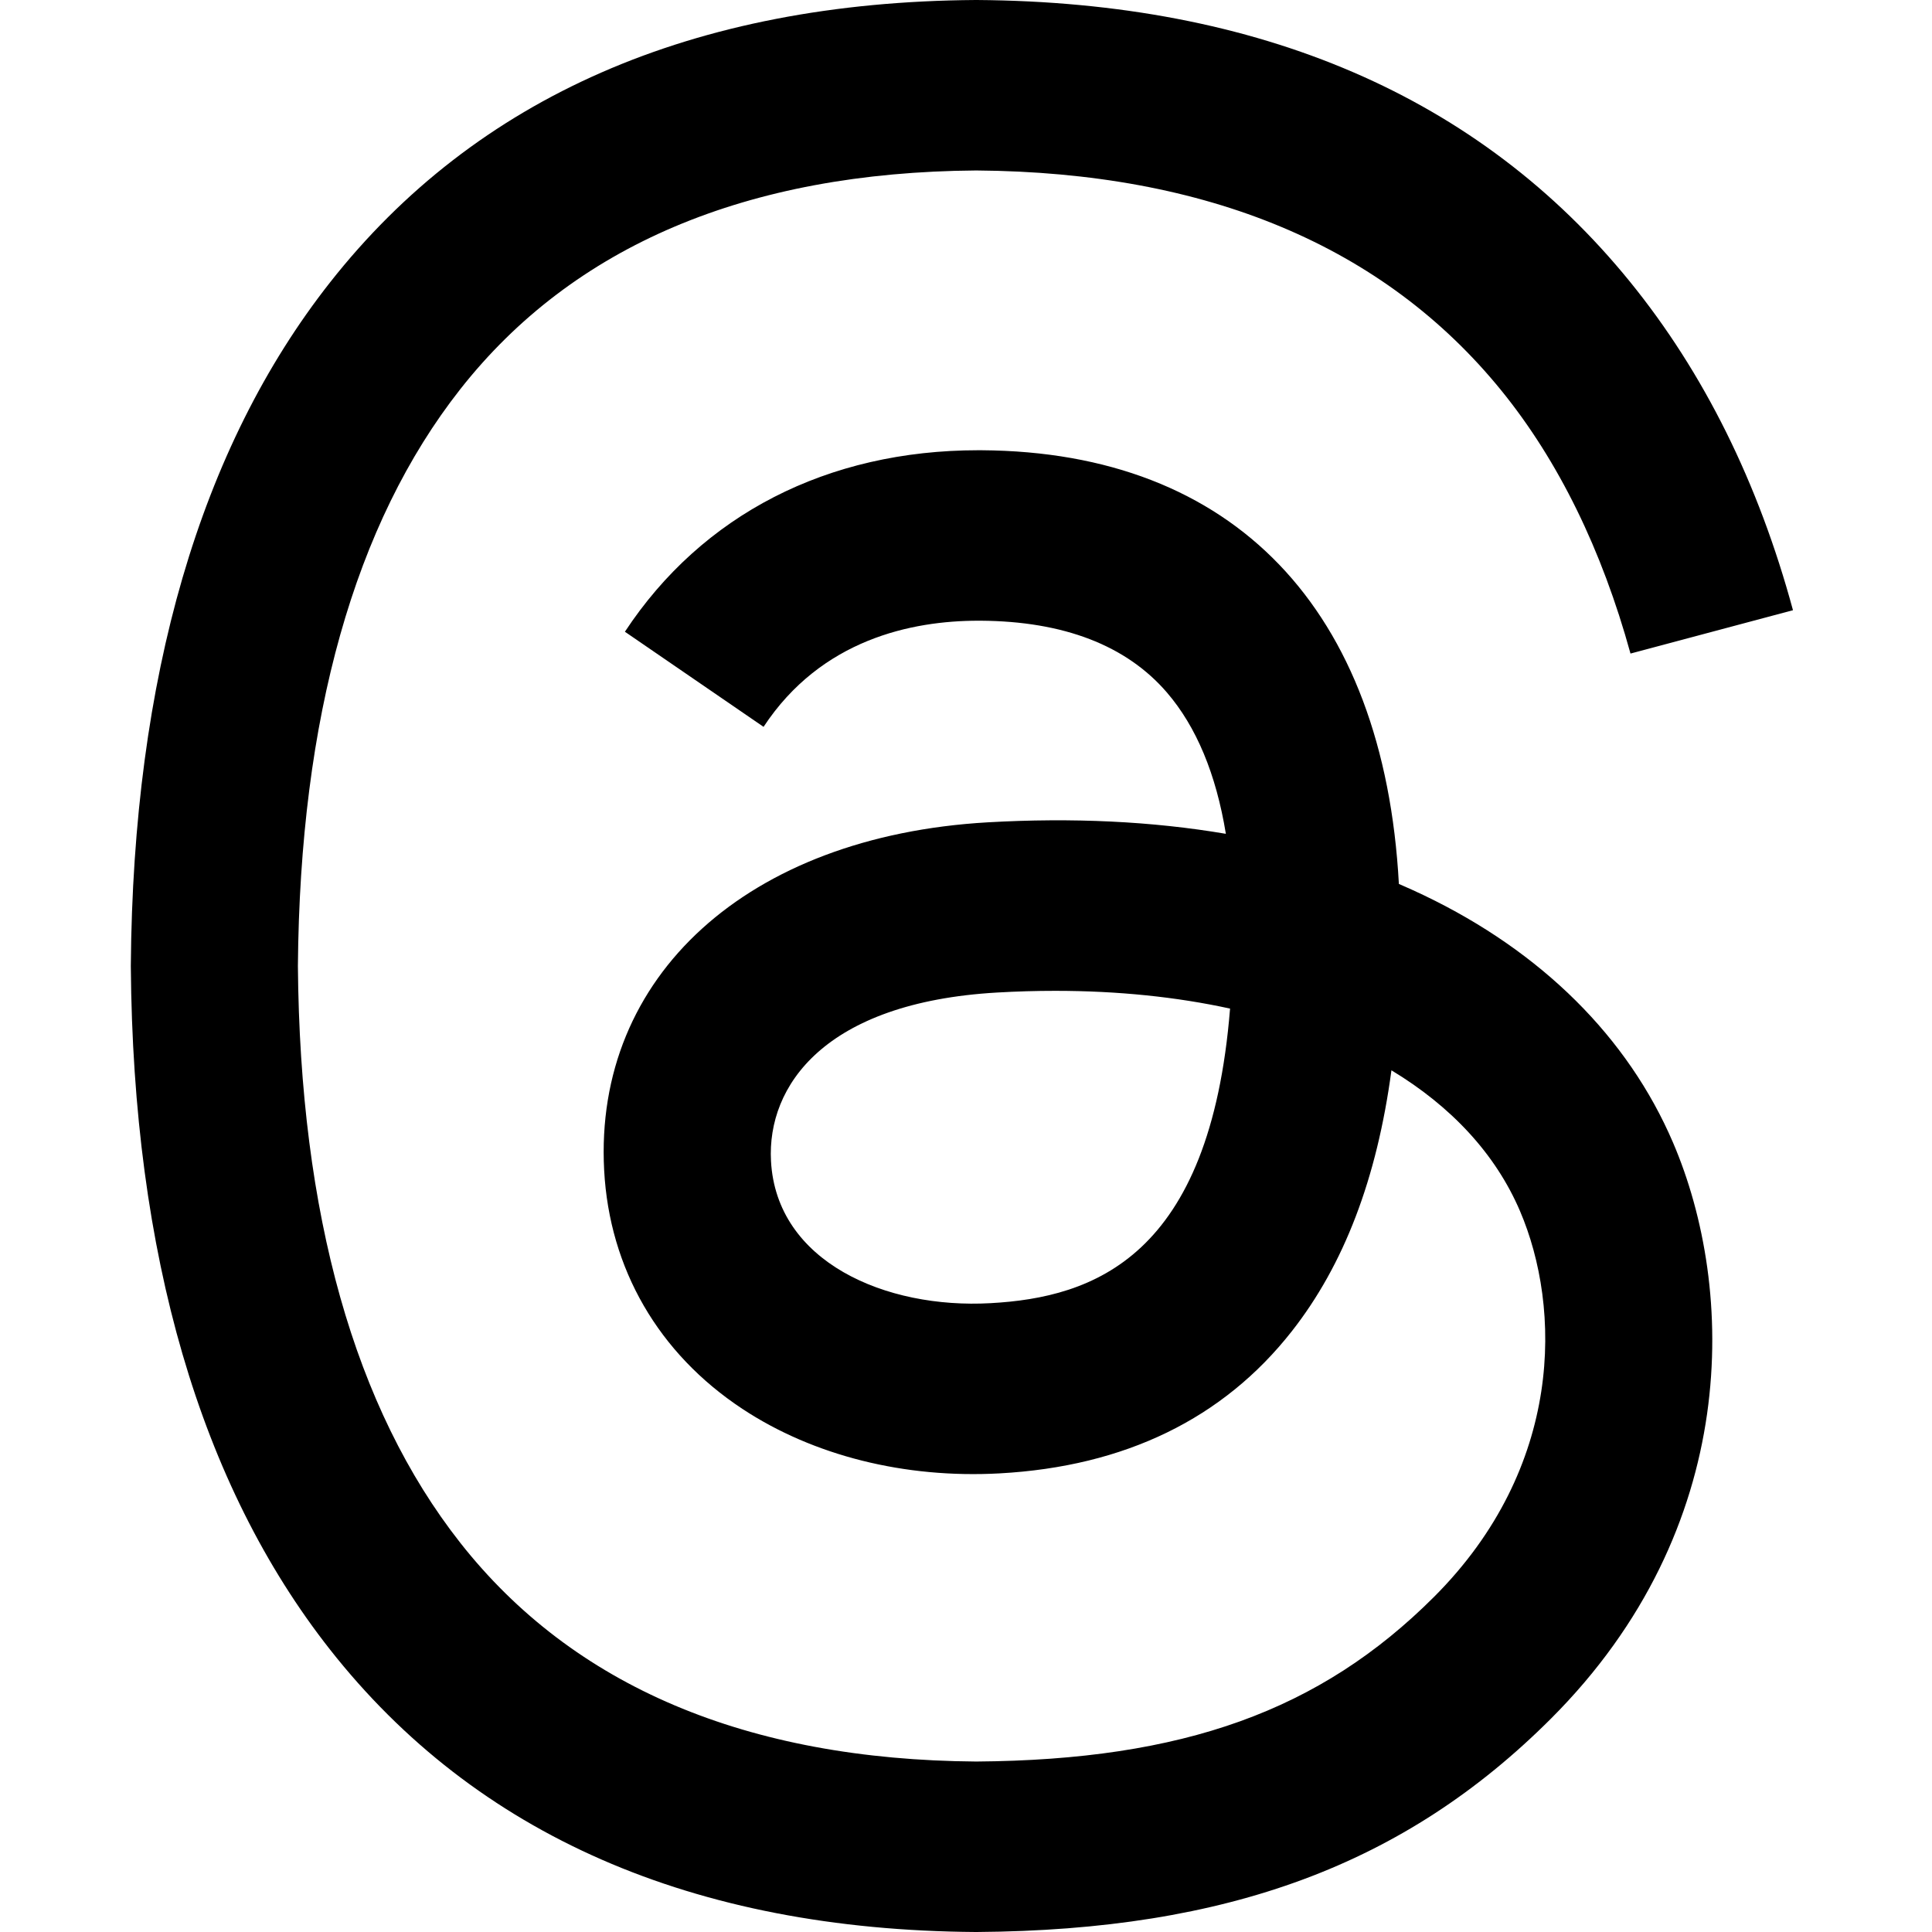
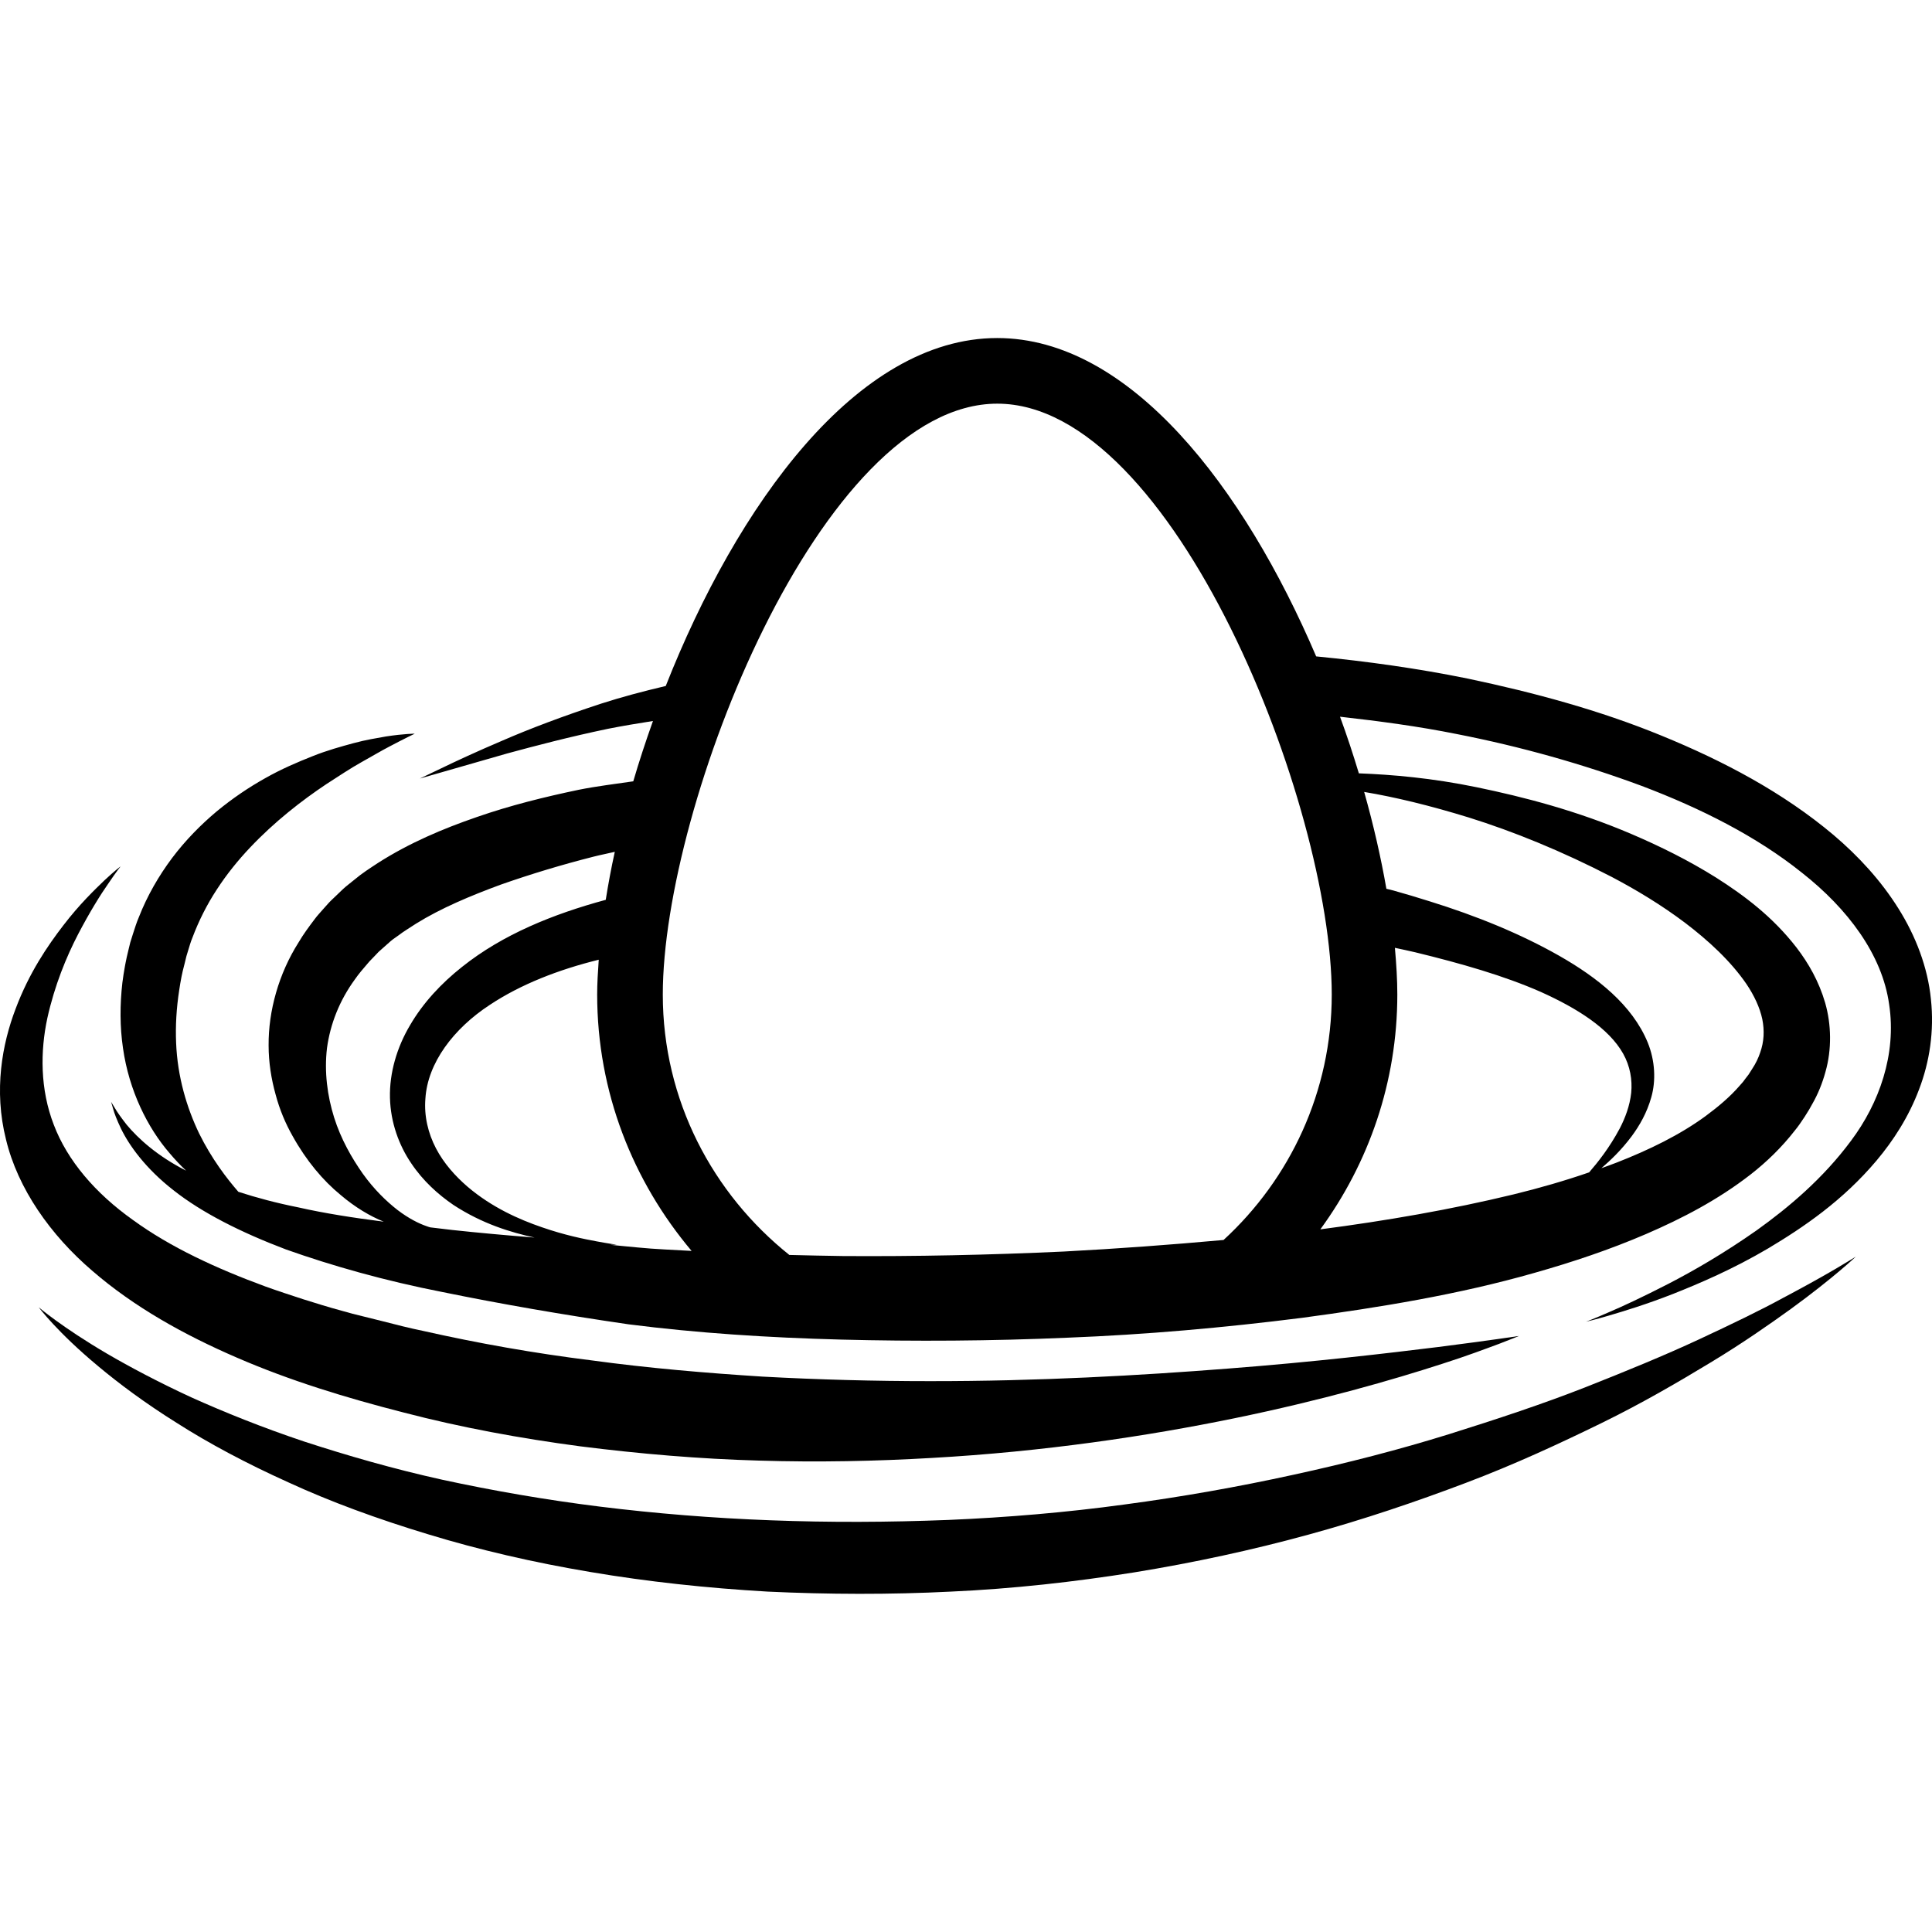
- <svg xmlns="http://www.w3.org/2000/svg" aria-label="Threads" fill="#000" height="100%" role="img" viewBox="0 0 192 192" width="100%">
-   <path d="M141.537 88.988C140.71 88.592 139.87 88.21 139.019 87.845C137.537 60.538 122.616 44.905 97.562 44.745C97.448 44.744 97.335 44.744 97.222 44.744C82.236 44.744 69.773 51.141 62.102 62.781L75.881 72.233C81.612 63.538 90.605 61.685 97.229 61.685C97.305 61.685 97.382 61.685 97.458 61.685C105.707 61.738 111.932 64.137 115.961 68.814C118.893 72.219 120.854 76.925 121.825 82.864C114.511 81.621 106.601 81.239 98.145 81.723C74.325 83.095 59.011 96.988 60.04 116.292C60.562 126.084 65.44 134.508 73.775 140.011C80.822 144.663 89.899 146.938 99.332 146.423C111.79 145.74 121.563 140.987 128.381 132.296C133.559 125.696 136.834 117.143 138.28 106.366C144.217 109.949 148.617 114.664 151.047 120.332C155.179 129.967 155.42 145.8 142.501 158.708C131.182 170.016 117.576 174.908 97.013 175.059C74.204 174.89 56.954 167.575 45.738 153.317C35.236 139.966 29.808 120.682 29.605 96C29.808 71.318 35.236 52.034 45.738 38.683C56.954 24.425 74.204 17.11 97.013 16.941C119.988 17.111 137.539 24.461 149.184 38.788C154.894 45.814 159.199 54.649 162.037 64.95L178.184 60.642C174.744 47.962 169.331 37.036 161.965 27.974C147.036 9.607 125.202 0.195 97.07 0H96.957C68.882 0.194 47.292 9.642 32.788 28.079C19.882 44.486 13.224 67.316 13.001 95.933L13 96L13.001 96.067C13.224 124.684 19.882 147.514 32.788 163.921C47.292 182.358 68.882 191.806 96.957 192H97.07C122.03 191.827 139.624 185.292 154.118 170.811C173.081 151.866 172.51 128.119 166.26 113.541C161.776 103.087 153.227 94.596 141.537 88.988ZM98.441 129.507C88.001 130.095 77.154 125.409 76.62 115.372C76.223 107.93 81.916 99.626 99.081 98.637C101.047 98.523 102.976 98.468 104.871 98.468C111.106 98.468 116.939 99.074 122.242 100.233C120.264 124.935 108.662 128.946 98.441 129.507Z" />
+ <svg xmlns="http://www.w3.org/2000/svg" fill="#000000" version="1.1" id="Capa_1" width="800px" height="800px" viewBox="0 0 32 32" xml:space="preserve">
+   <g>
+     <g>
+       <path d="M31.443,15.046c-0.288-0.46-0.66-0.865-1.075-1.217c-0.836-0.704-1.82-1.224-2.847-1.644    c-1.028-0.422-2.115-0.715-3.208-0.945c-0.834-0.17-1.674-0.286-2.513-0.368c-1.191-2.787-3.08-5.273-5.283-5.273    c-2.331,0-4.315,2.784-5.49,5.763c-0.378,0.089-0.738,0.185-1.066,0.291c-0.642,0.21-1.191,0.419-1.633,0.611    c-0.444,0.189-0.787,0.349-1.018,0.461c-0.232,0.111-0.356,0.17-0.356,0.17s0.527-0.15,1.449-0.416    c0.462-0.125,1.021-0.273,1.668-0.408c0.233-0.046,0.486-0.089,0.744-0.129c-0.119,0.334-0.229,0.667-0.326,0.999    c-0.302,0.045-0.599,0.079-0.907,0.141c-0.558,0.117-1.125,0.256-1.685,0.451c-0.56,0.193-1.115,0.427-1.638,0.761    c-0.131,0.087-0.257,0.165-0.392,0.279c-0.063,0.052-0.14,0.109-0.19,0.157L5.53,14.871l-0.037,0.035l-0.038,0.038l-0.02,0.022    l-0.077,0.086c-0.05,0.059-0.104,0.113-0.149,0.176c-0.094,0.124-0.185,0.247-0.263,0.38c-0.33,0.52-0.501,1.136-0.497,1.706    c0,0.286,0.045,0.559,0.115,0.811c0.067,0.254,0.165,0.484,0.281,0.689c0.229,0.413,0.507,0.741,0.795,0.977    c0.245,0.209,0.492,0.353,0.716,0.444c-0.506-0.065-0.983-0.139-1.415-0.237c-0.361-0.072-0.691-0.16-0.993-0.258    c-0.192-0.221-0.443-0.547-0.65-0.967c-0.204-0.425-0.359-0.938-0.381-1.501c-0.012-0.28,0.005-0.573,0.051-0.87    c0.011-0.074,0.023-0.147,0.038-0.223l0.021-0.097l0.031-0.123l0.03-0.123l0.031-0.102c0.021-0.066,0.038-0.132,0.068-0.203    c0.105-0.279,0.24-0.548,0.404-0.798c0.162-0.25,0.351-0.484,0.553-0.697c0.403-0.426,0.854-0.777,1.265-1.051    c0.207-0.133,0.398-0.261,0.576-0.36c0.178-0.099,0.333-0.192,0.465-0.26c0.263-0.139,0.42-0.213,0.42-0.213s-0.175,0-0.476,0.046    c-0.149,0.027-0.333,0.055-0.538,0.111s-0.439,0.119-0.684,0.218c-0.245,0.097-0.511,0.21-0.779,0.362    c-0.268,0.15-0.542,0.333-0.806,0.552c-0.262,0.22-0.515,0.476-0.737,0.771c-0.221,0.295-0.412,0.626-0.55,0.979    c-0.037,0.085-0.067,0.182-0.098,0.278l-0.044,0.14l-0.03,0.123l-0.029,0.123l-0.017,0.082l-0.013,0.068    c-0.017,0.09-0.03,0.181-0.042,0.271c-0.042,0.364-0.042,0.733,0.01,1.084c0.1,0.706,0.409,1.321,0.771,1.739    c0.091,0.108,0.183,0.205,0.275,0.291c-0.479-0.243-0.797-0.535-0.985-0.761c-0.091-0.116-0.158-0.211-0.196-0.277    c-0.041-0.066-0.062-0.102-0.062-0.102s0.011,0.039,0.033,0.113c0.02,0.077,0.063,0.187,0.129,0.326    c0.133,0.278,0.408,0.665,0.875,1.028c0.464,0.366,1.105,0.692,1.86,0.978c0.761,0.27,1.633,0.518,2.59,0.705    c0.959,0.196,1.986,0.375,3.085,0.535c1.136,0.145,2.307,0.221,3.526,0.253c1.218,0.031,2.475,0.024,3.753-0.032    c1.277-0.05,2.575-0.164,3.871-0.328c1.293-0.174,2.591-0.385,3.849-0.744c0.629-0.178,1.25-0.385,1.854-0.645    c0.602-0.26,1.189-0.566,1.728-0.984c0.268-0.209,0.518-0.451,0.735-0.73c0.099-0.119,0.238-0.34,0.291-0.443    c0.093-0.162,0.165-0.341,0.216-0.527c0.107-0.374,0.098-0.787-0.004-1.143c-0.103-0.356-0.277-0.659-0.474-0.916    c-0.396-0.512-0.866-0.863-1.331-1.159c-0.468-0.293-0.938-0.523-1.395-0.719c-0.916-0.392-1.794-0.618-2.573-0.779    c-0.743-0.153-1.397-0.209-1.951-0.23c-0.094-0.312-0.197-0.625-0.312-0.938c0.646,0.073,1.292,0.158,1.933,0.287    c1.054,0.206,2.086,0.496,3.066,0.86c0.976,0.37,1.9,0.834,2.653,1.438c0.754,0.593,1.329,1.354,1.443,2.18    c0.126,0.827-0.167,1.639-0.63,2.257c-0.463,0.625-1.033,1.105-1.564,1.485c-0.537,0.377-1.038,0.667-1.462,0.886    c-0.424,0.218-0.765,0.377-1.001,0.477c-0.234,0.103-0.363,0.15-0.363,0.15s0.135-0.029,0.382-0.102s0.61-0.182,1.06-0.358    c0.448-0.178,0.991-0.41,1.577-0.755c0.582-0.348,1.232-0.788,1.793-1.454c0.279-0.332,0.533-0.724,0.704-1.179    c0.174-0.454,0.253-0.967,0.196-1.494C31.93,16.023,31.731,15.504,31.443,15.046z M7.488,20.372    c-0.123-0.015-0.241-0.028-0.362-0.043c-0.021-0.006-0.041-0.012-0.064-0.021c-0.121-0.041-0.292-0.125-0.478-0.267    C6.399,19.897,6.195,19.7,6.009,19.44c-0.183-0.26-0.362-0.572-0.475-0.931c-0.112-0.358-0.165-0.754-0.118-1.15    c0.054-0.395,0.204-0.784,0.464-1.14c0.062-0.09,0.136-0.175,0.21-0.261c0.035-0.044,0.079-0.083,0.118-0.126l0.06-0.063    l0.007-0.007l0.007-0.006l0.038-0.034l0.151-0.134c0.05-0.043,0.088-0.063,0.132-0.097c0.076-0.06,0.187-0.126,0.287-0.192    c0.415-0.258,0.903-0.462,1.402-0.646c0.503-0.177,1.022-0.333,1.543-0.465c0.117-0.03,0.231-0.051,0.348-0.079    c-0.06,0.272-0.109,0.537-0.15,0.795c-0.867,0.235-1.703,0.571-2.379,1.11c-0.344,0.272-0.646,0.595-0.862,0.966    c-0.219,0.368-0.343,0.793-0.333,1.203c0.01,0.411,0.151,0.789,0.351,1.083c0.199,0.298,0.45,0.52,0.699,0.691    c0.48,0.314,0.952,0.455,1.345,0.541C8.381,20.46,7.923,20.419,7.488,20.372z M10.108,20.618c0.068,0,0.106-0.002,0.106-0.002    s-0.116-0.015-0.331-0.055c-0.214-0.04-0.528-0.102-0.908-0.234c-0.376-0.129-0.829-0.328-1.234-0.674    c-0.201-0.174-0.39-0.384-0.52-0.633c-0.13-0.249-0.199-0.535-0.175-0.824c0.036-0.587,0.463-1.158,1.068-1.553    c0.511-0.339,1.134-0.582,1.803-0.747c-0.014,0.198-0.026,0.394-0.026,0.575c0,1.62,0.594,3.097,1.564,4.248    c-0.298-0.018-0.606-0.028-0.892-0.057C10.41,20.647,10.259,20.634,10.108,20.618z M17.625,20.729    c-1.246,0.058-2.476,0.083-3.664,0.075c-0.301-0.003-0.591-0.012-0.887-0.018c-1.271-1.016-2.096-2.564-2.096-4.313    c0-3.14,2.621-9.787,5.54-9.787c2.919,0,5.54,6.647,5.54,9.787c0,1.608-0.693,3.056-1.792,4.065    C19.382,20.618,18.5,20.683,17.625,20.729z M25.065,19.784c-1.033,0.25-2.109,0.436-3.196,0.578    c0.799-1.094,1.275-2.436,1.275-3.89c0-0.242-0.016-0.502-0.04-0.773c0.112,0.024,0.227,0.048,0.337,0.074    c0.76,0.185,1.47,0.388,2.079,0.656c0.602,0.271,1.127,0.601,1.364,1.022c0.117,0.209,0.154,0.434,0.134,0.648    c-0.023,0.216-0.1,0.418-0.189,0.59c-0.174,0.326-0.366,0.565-0.508,0.729C25.916,19.558,25.495,19.679,25.065,19.784z     M24.33,13.541c0.733,0.229,1.54,0.556,2.366,0.984c0.412,0.217,0.826,0.467,1.216,0.761c0.385,0.293,0.755,0.633,1.015,1.013    c0.128,0.19,0.221,0.389,0.262,0.581c0.038,0.191,0.029,0.374-0.035,0.554c-0.03,0.09-0.074,0.183-0.133,0.271l-0.059,0.093    c-0.019,0.026-0.031,0.041-0.048,0.062l-0.044,0.059l-0.059,0.067c-0.155,0.179-0.349,0.343-0.56,0.499    c-0.424,0.311-0.936,0.561-1.477,0.772c-0.082,0.032-0.167,0.062-0.25,0.092c0.148-0.128,0.326-0.294,0.503-0.531    c0.126-0.171,0.251-0.383,0.325-0.649c0.075-0.266,0.064-0.596-0.061-0.903c-0.257-0.622-0.836-1.077-1.467-1.436    c-0.639-0.363-1.366-0.66-2.15-0.903c-0.193-0.061-0.396-0.122-0.597-0.178c-0.038-0.009-0.076-0.019-0.114-0.028    c-0.09-0.514-0.212-1.052-0.368-1.604C23.104,13.202,23.681,13.341,24.33,13.541z" />
+       <path d="M1.528,21.048c0.692,0.6,1.521,1.061,2.396,1.439c0.878,0.381,1.811,0.666,2.763,0.909    c0.953,0.249,1.938,0.429,2.926,0.56c0.988,0.125,1.981,0.209,2.958,0.236c0.978,0.03,1.938,0.01,2.864-0.044    c1.853-0.104,3.564-0.36,5.011-0.657c1.446-0.297,2.628-0.638,3.445-0.903c0.408-0.13,0.725-0.251,0.939-0.33    c0.215-0.082,0.328-0.13,0.328-0.13s-0.485,0.074-1.332,0.182c-0.846,0.104-2.053,0.248-3.5,0.359    c-1.446,0.113-3.131,0.209-4.931,0.207c-0.899,0-1.826-0.024-2.766-0.075c-0.938-0.06-1.889-0.14-2.831-0.269    c-0.944-0.117-1.88-0.283-2.79-0.488c-0.229-0.047-0.453-0.104-0.677-0.162l-0.334-0.083l-0.16-0.04l-0.17-0.047    c-0.233-0.063-0.436-0.127-0.647-0.193C4.809,21.45,4.6,21.382,4.395,21.308c-0.816-0.3-1.577-0.652-2.194-1.102    c-0.621-0.441-1.085-0.983-1.31-1.576c-0.229-0.592-0.224-1.221-0.107-1.766c0.121-0.546,0.316-1.017,0.509-1.389    c0.194-0.371,0.371-0.656,0.502-0.842c0.127-0.189,0.204-0.285,0.204-0.285S1.9,14.422,1.731,14.58    c-0.166,0.16-0.413,0.396-0.679,0.743c-0.266,0.345-0.571,0.793-0.793,1.385c-0.223,0.584-0.365,1.349-0.16,2.164    C0.294,19.686,0.836,20.456,1.528,21.048z" />
+       <path d="M28.133,22.188c-0.55,0.256-1.182,0.516-1.873,0.789c-0.69,0.271-1.454,0.525-2.265,0.779    c-0.811,0.252-1.676,0.476-2.578,0.672c-0.9,0.197-1.84,0.365-2.798,0.492c-0.956,0.131-1.944,0.214-2.912,0.255    c-0.993,0.039-1.968,0.043-2.938,0.006c-0.966-0.036-1.914-0.113-2.827-0.226c-0.912-0.113-1.788-0.267-2.612-0.445    c-0.823-0.182-1.59-0.405-2.29-0.633c-0.699-0.234-1.328-0.488-1.877-0.735c-0.546-0.253-1.011-0.5-1.387-0.719    c-0.75-0.44-1.135-0.771-1.135-0.771s0.303,0.41,0.988,0.979c0.341,0.285,0.774,0.609,1.302,0.939    c0.523,0.334,1.144,0.666,1.842,0.981c0.696,0.321,1.479,0.608,2.319,0.862c0.841,0.257,1.746,0.467,2.69,0.625    c0.945,0.16,1.93,0.266,2.933,0.324c0.999,0.047,2.028,0.051,3.035,0c1.033-0.047,2.04-0.16,3.034-0.318    c0.991-0.161,1.958-0.371,2.879-0.623s1.795-0.549,2.611-0.858c0.816-0.308,1.565-0.657,2.249-0.991    c0.683-0.334,1.285-0.687,1.812-1.006c0.527-0.318,0.968-0.627,1.325-0.884c0.715-0.521,1.079-0.869,1.079-0.869    s-0.423,0.272-1.196,0.679C29.16,21.702,28.682,21.932,28.133,22.188z" />
+     </g>
+   </g>
</svg>
